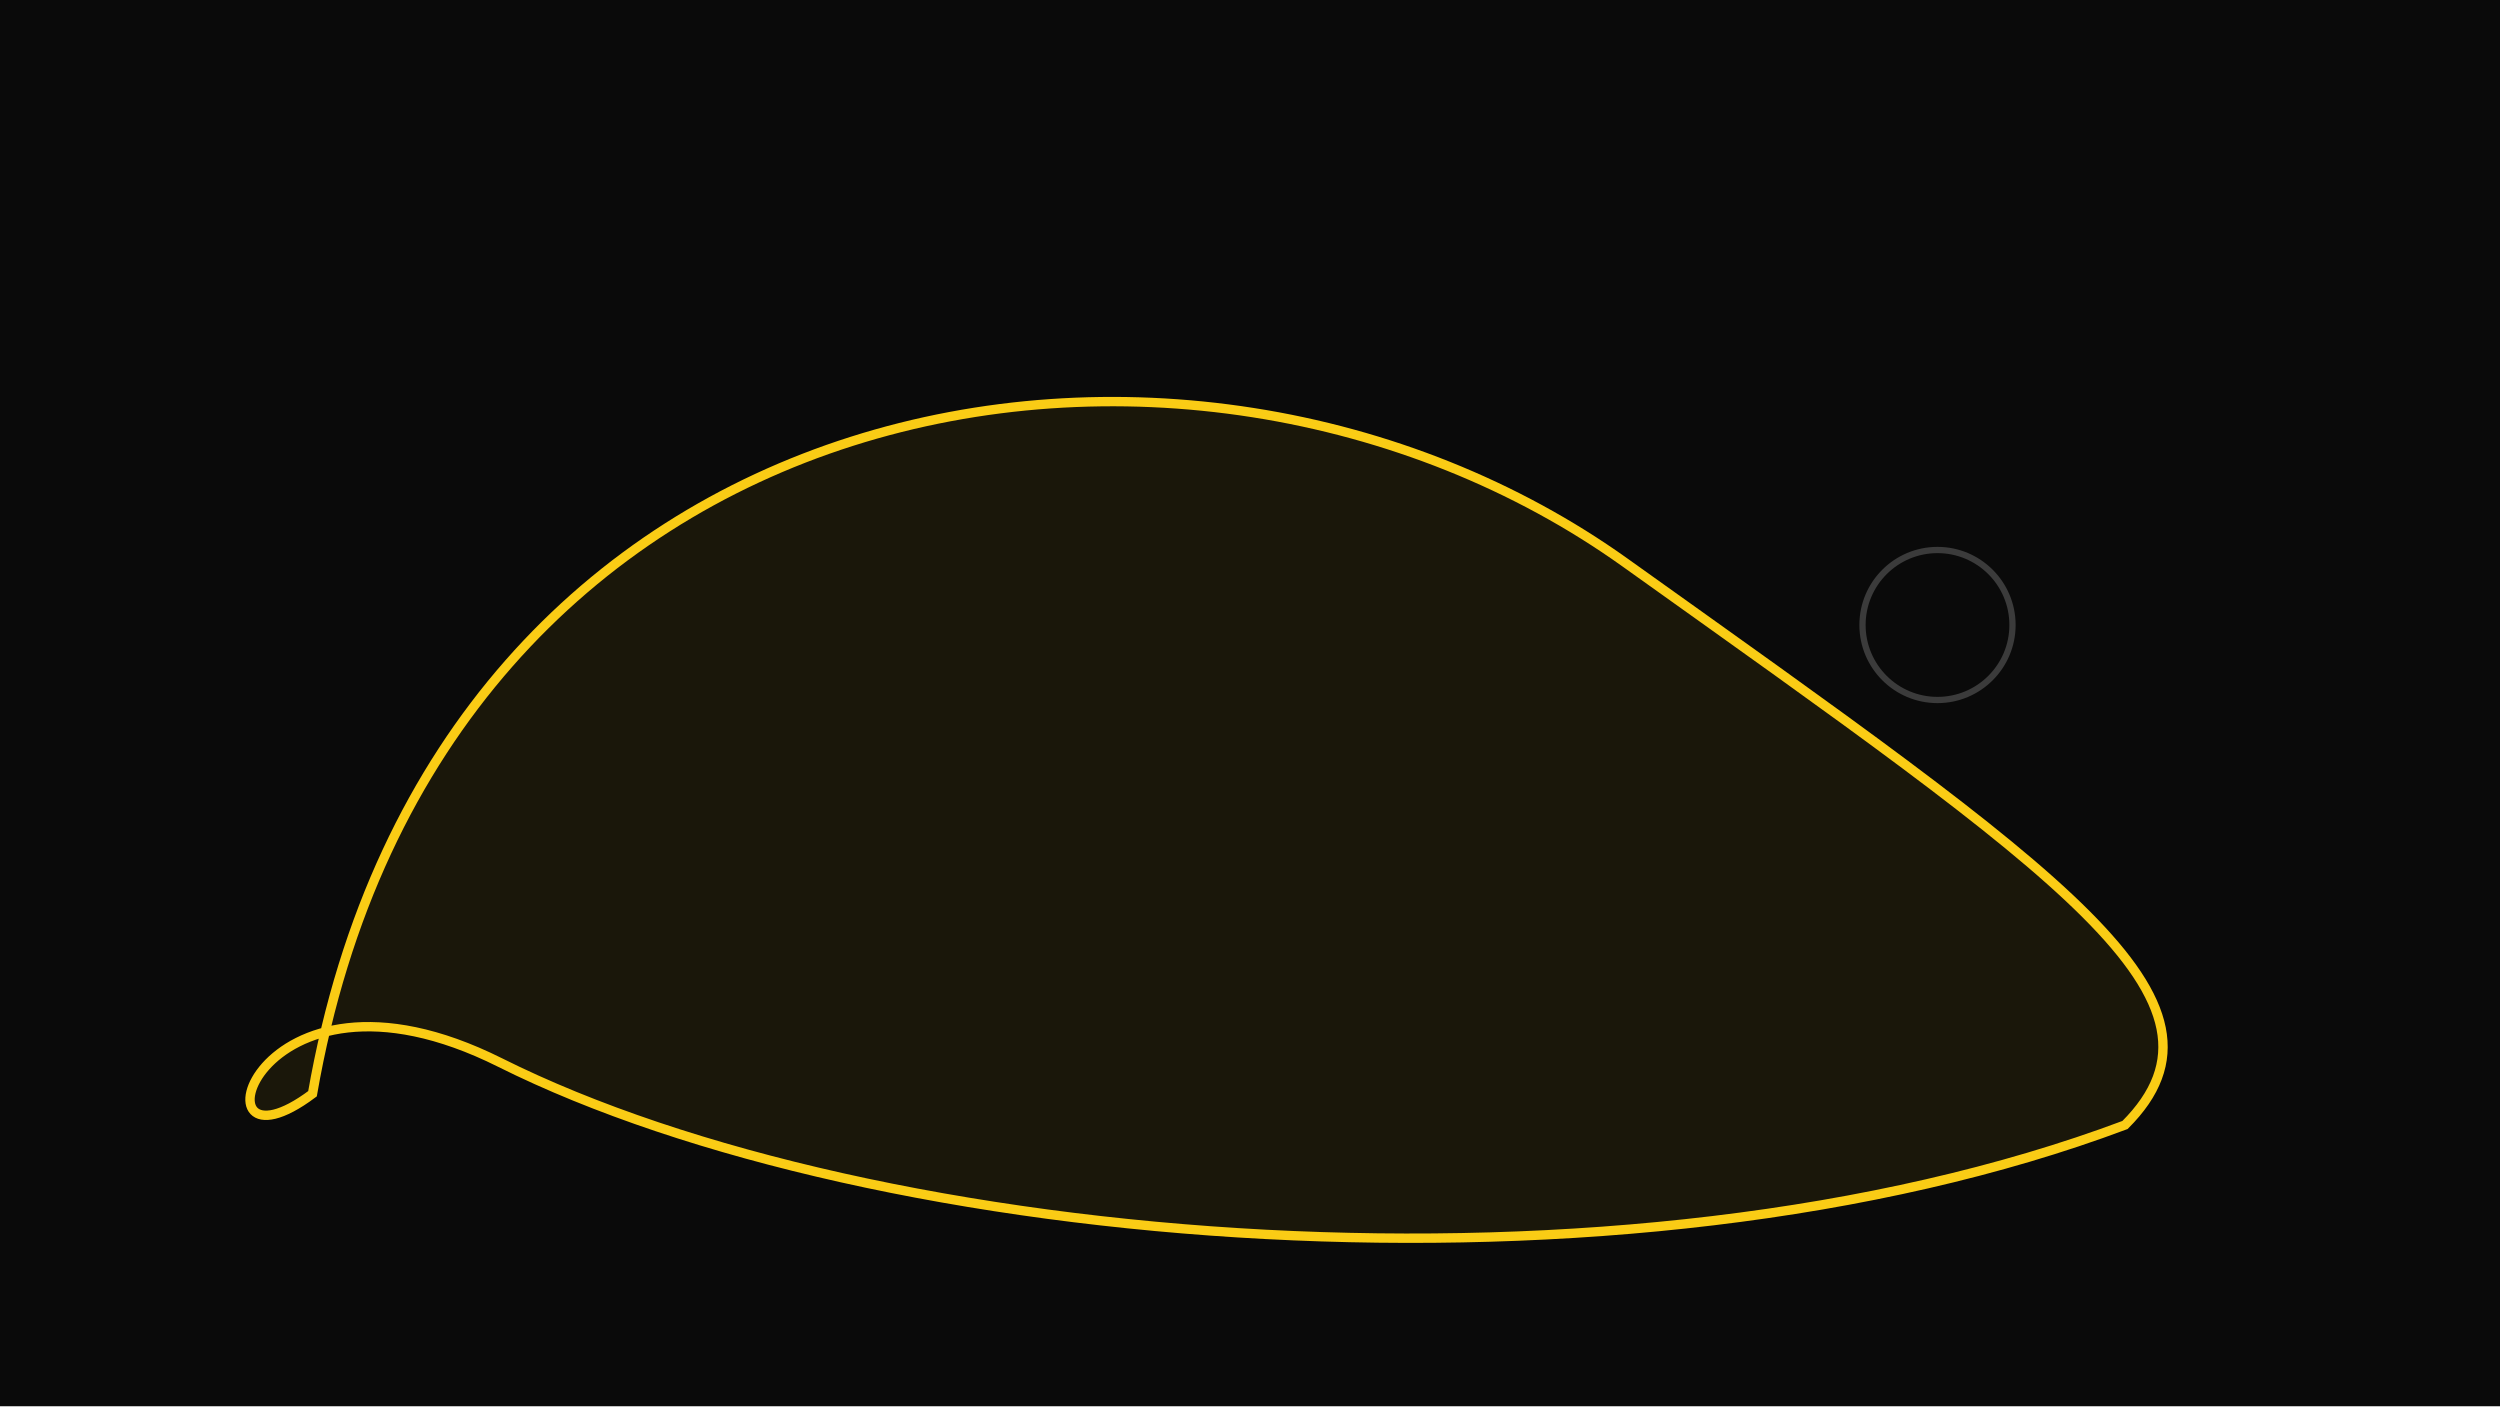
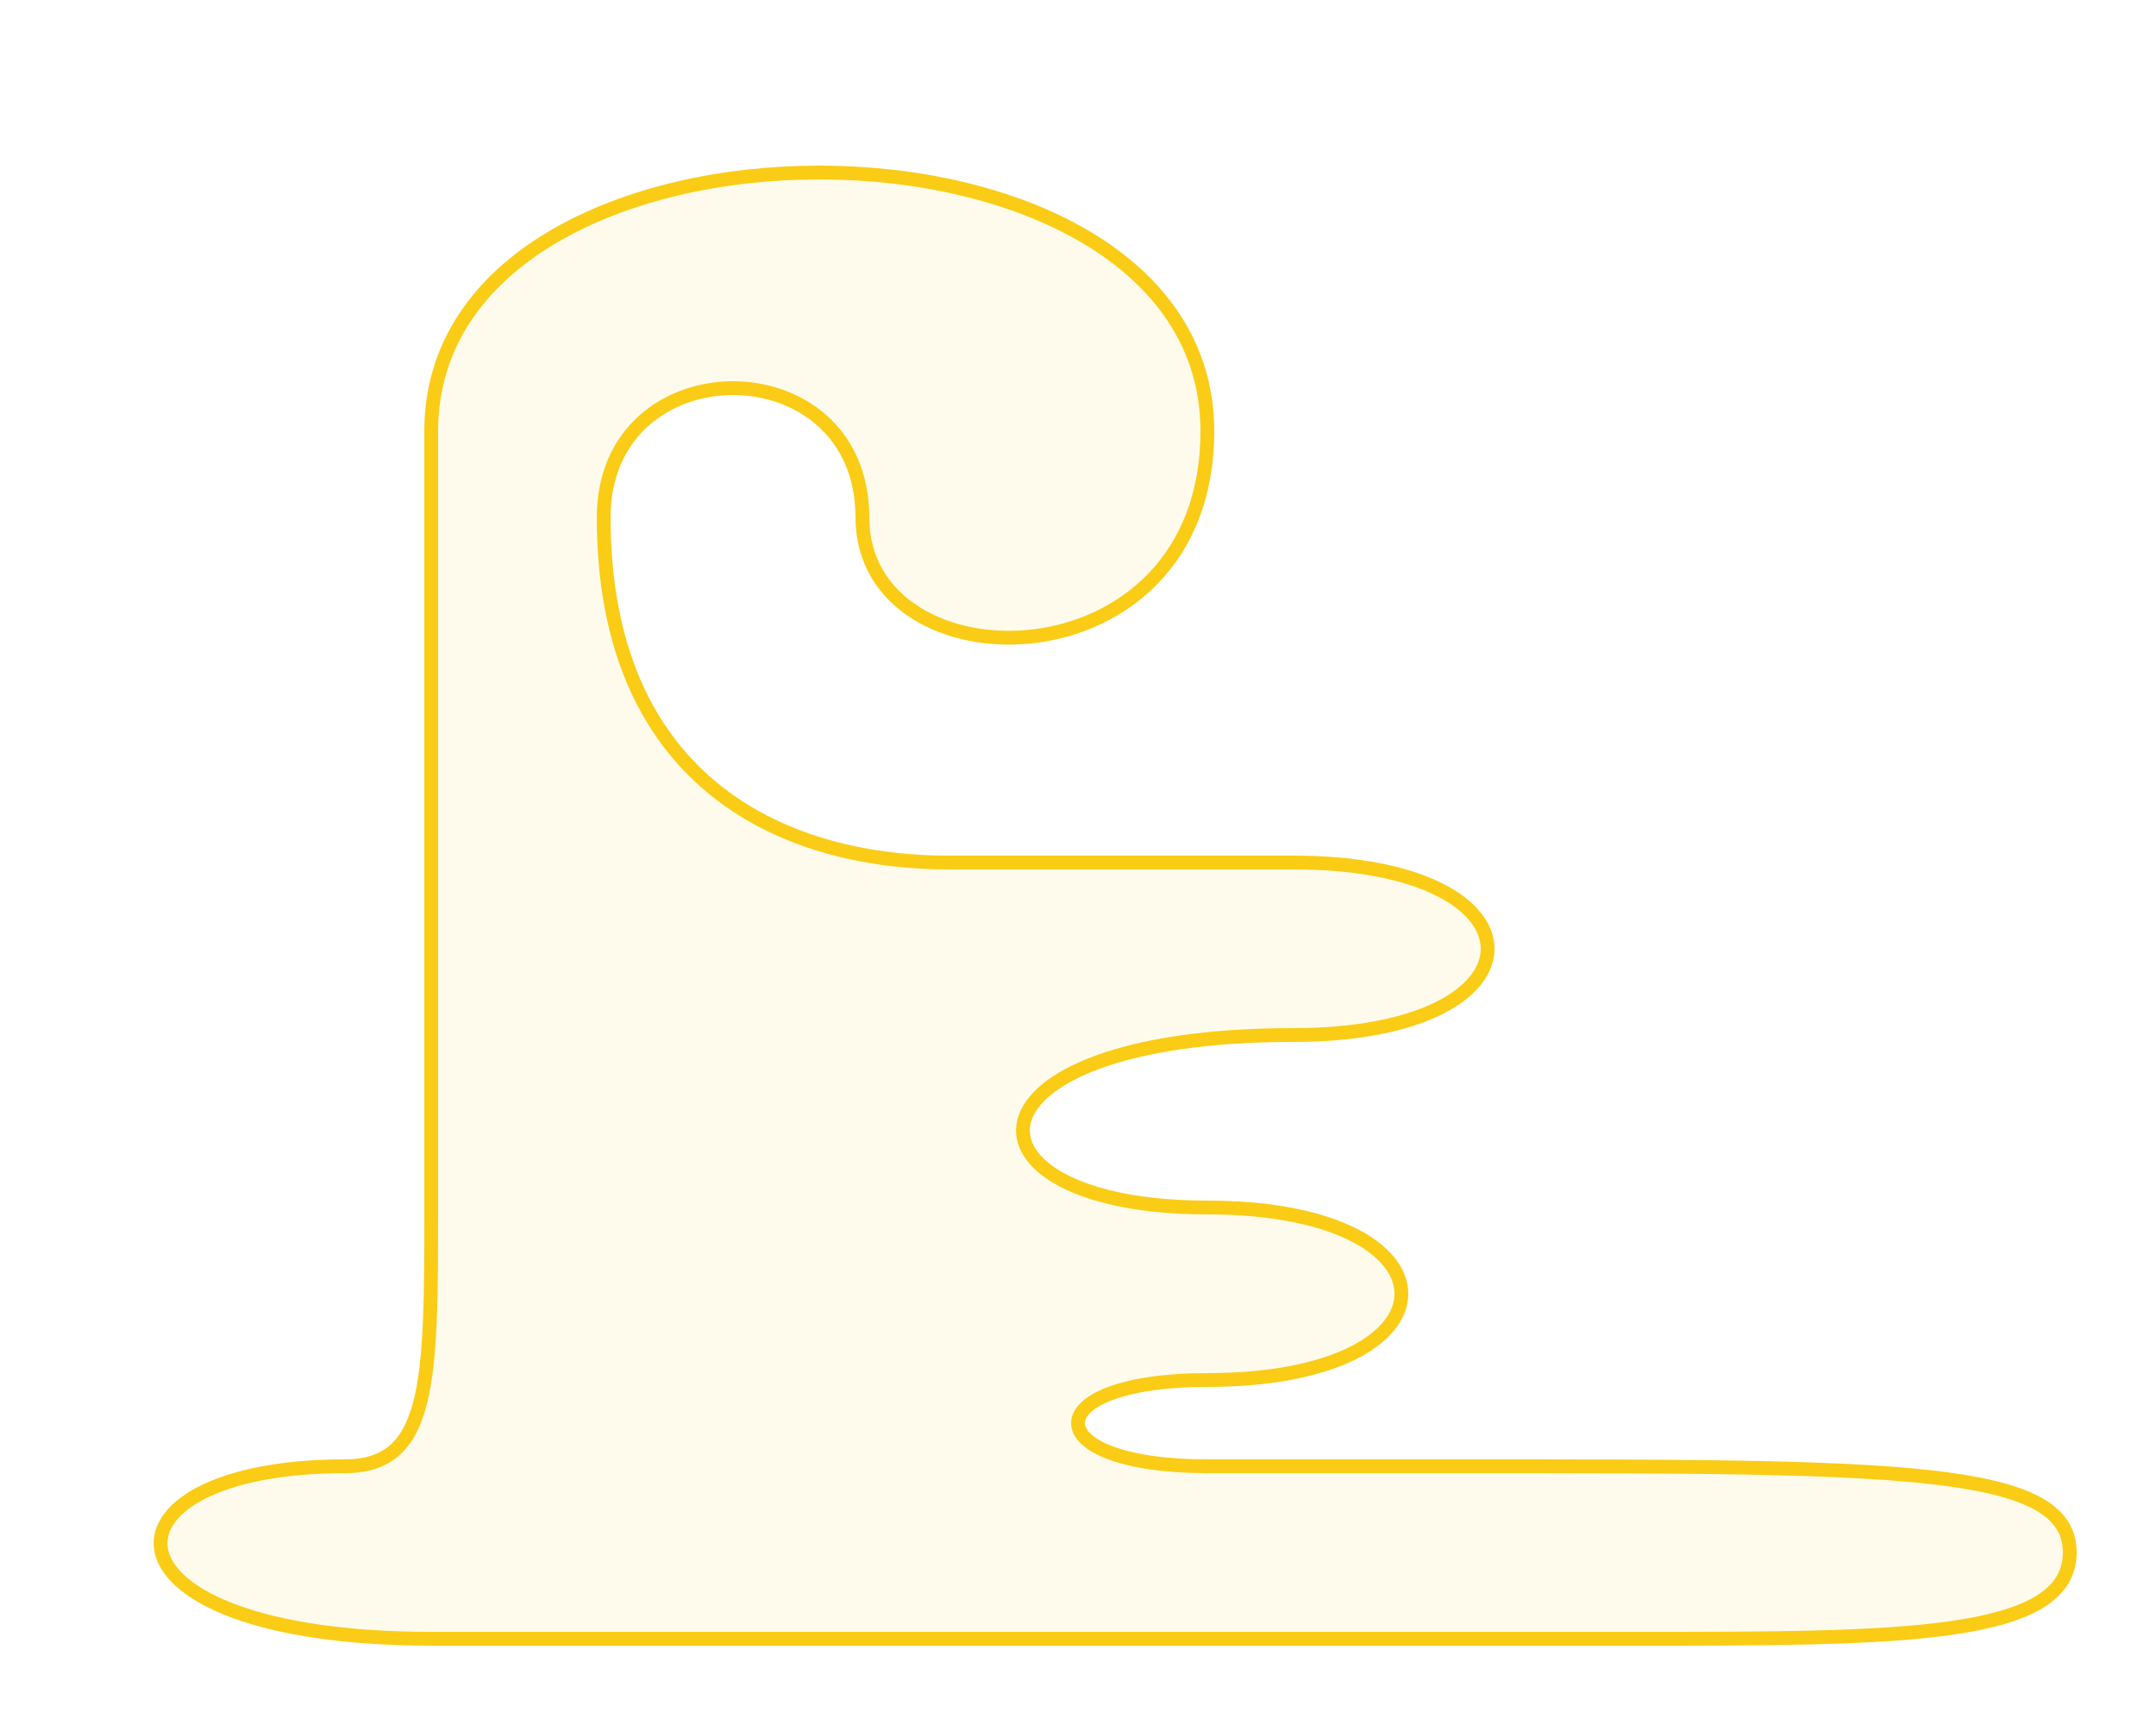
- <svg xmlns="http://www.w3.org/2000/svg" viewBox="0 0 800 450" fill="none">
-   <rect width="800" height="450" fill="#0a0a0a" />
-   <path d="M100 350 C 140 120, 380 80, 520 180 C 660 280, 720 320, 680 360 C 520 420, 280 400, 160 340 C 80 300, 60 380, 100 350 Z" stroke="#FACC15" stroke-width="3" fill="rgba(250,204,21,0.07)" />
-   <circle cx="620" cy="200" r="24" stroke="rgba(255,255,255,0.2)" stroke-width="2" />
+ <svg xmlns="http://www.w3.org/2000/svg" viewBox="-50 0 1250 1000" fill="none">
+   <path d="M 200 700 L 200 250 C 200 50, 650 50, 650 250 C 650 400, 450 400, 450 300 C 450 200, 300 200, 300 300 C 300 450, 400 500, 500 500 L 700 500 C 850 500, 850 600, 700 600 C 500 600, 500 700, 650 700 C 800 700, 800 800, 650 800 C 550 800, 550 850, 650 850 L 800 850 C 1050 850, 1150 850, 1150 900 C 1150 950, 1050 950, 900 950 L 200 950 C 0 950, 0 850, 150 850 C 200 850, 200 800, 200 700 Z" stroke="#FACC15" stroke-width="8" fill="rgba(250,204,21,0.08)" />
</svg>
